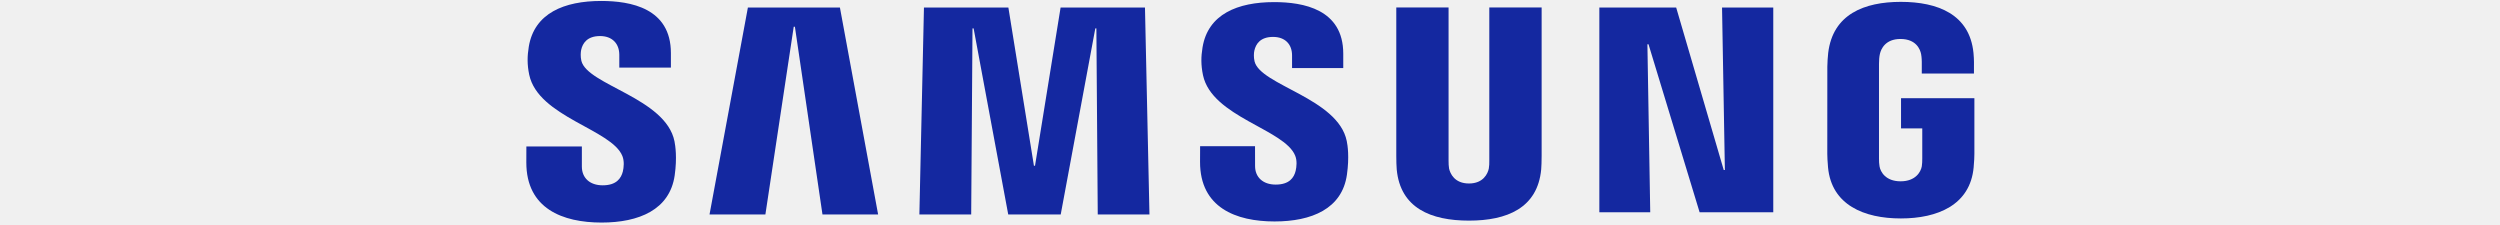
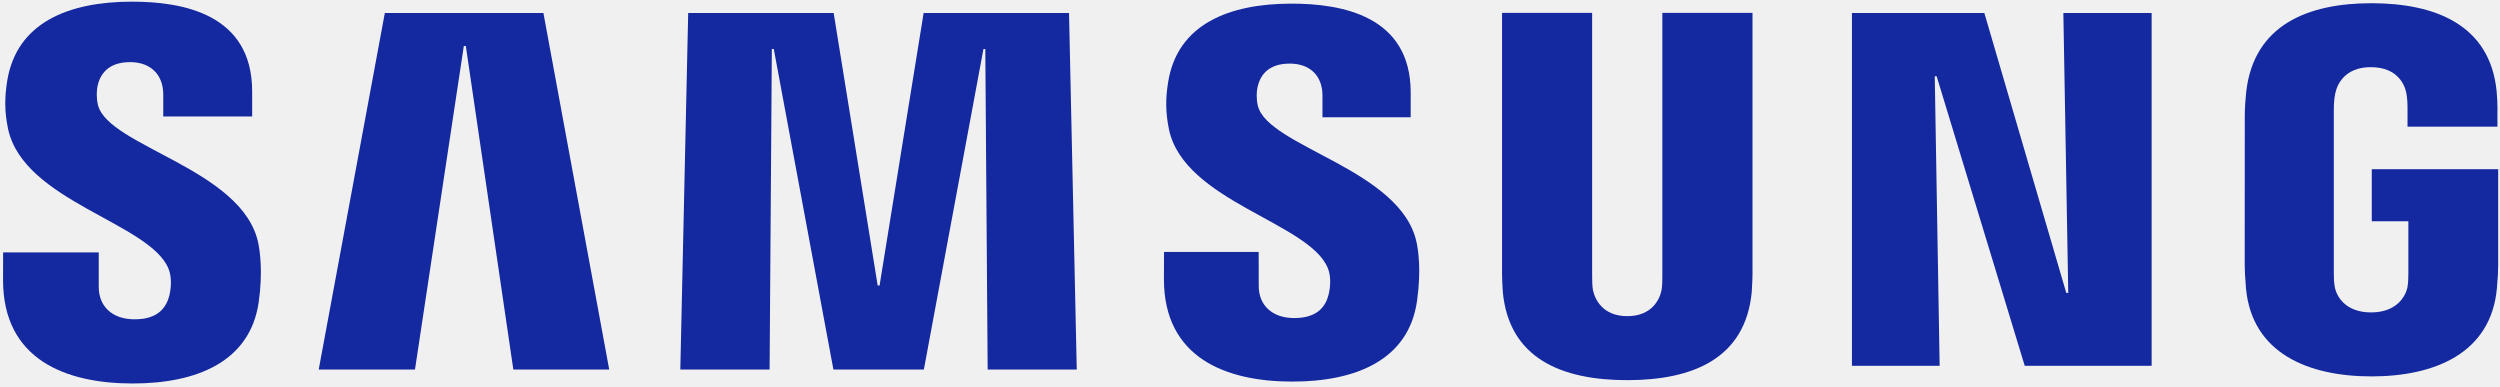
- <svg xmlns="http://www.w3.org/2000/svg" width="725" height="65" viewBox="0 0 725 112" fill="none">
+ <svg xmlns="http://www.w3.org/2000/svg" width="725" height="112" viewBox="0 0 725 112" fill="none">
  <g clip-path="url(#clip0_samsung)">
    <path d="M599.794 84.942L598.376 3.767H623.974V106.079H587.171L561.628 22.113H561.079L562.496 106.079H537.064V3.767H575.46L599.222 84.942H599.794Z" fill="#1428A0" />
    <path d="M134.507 13.347L120.346 107.155H92.431L111.601 3.767H157.588L176.671 107.155H148.865L135.089 13.347H134.507Z" fill="#1428A0" />
    <path d="M241.686 107.155L224.394 14.204H223.833L223.185 107.155H197.292L199.577 3.767H241.763L254.528 82.8H255.077L267.854 3.767H310.018L312.259 107.155H286.42L285.739 14.204H285.201L267.92 107.155H241.686Z" fill="#1428A0" />
    <path d="M48.893 77.988C49.904 80.492 49.596 83.711 49.124 85.656C48.256 89.094 45.927 92.599 39.05 92.599C32.568 92.599 28.635 88.886 28.635 83.206V73.198H0.907L0.885 81.207C0.885 104.255 19.034 111.209 38.479 111.209C57.177 111.209 72.579 104.815 75.029 87.589C76.281 78.658 75.347 72.813 74.919 70.605C70.558 48.963 31.316 42.503 28.393 30.397C27.899 28.32 28.042 26.123 28.284 24.948C28.998 21.652 31.261 18.015 37.732 18.015C43.774 18.015 47.344 21.751 47.344 27.397C47.344 29.298 47.344 33.78 47.344 33.78H73.128V26.519C73.128 3.997 52.914 0.482 38.27 0.482C19.879 0.482 4.851 6.557 2.104 23.388C1.357 28.035 1.247 32.176 2.335 37.362C6.85 58.488 43.576 64.607 48.893 77.988Z" fill="#1428A0" />
    <path d="M385.085 77.801C386.106 80.284 385.777 83.415 385.315 85.359C384.47 88.787 382.162 92.236 375.329 92.236C368.935 92.236 365.035 88.523 365.035 82.975L365.013 73.055H337.571L337.538 80.954C337.538 103.772 355.522 110.66 374.769 110.66C393.269 110.66 408.529 104.354 410.935 87.282C412.187 78.416 411.297 72.648 410.847 70.484C406.507 49.04 367.661 42.646 364.772 30.66C364.277 28.595 364.42 26.42 364.673 25.31C365.409 21.992 367.628 18.444 374.033 18.444C380.02 18.444 383.514 22.091 383.514 27.694C383.514 29.573 383.514 34.011 383.514 34.011H409.1V26.826C409.1 4.547 389.051 1.053 374.549 1.053C356.367 1.053 341.46 7.052 338.768 23.761C338.021 28.342 337.944 32.407 339.01 37.57C343.459 58.477 379.822 64.552 385.085 77.801Z" fill="#1428A0" />
    <path d="M471.928 91.687C479.102 91.687 481.343 86.722 481.838 84.184C482.046 83.063 482.101 81.569 482.079 80.229V3.723H508.226V77.889C508.281 79.789 508.094 83.7 508.006 84.678C506.171 103.98 490.912 110.242 471.917 110.242C452.901 110.242 437.63 103.98 435.817 84.678C435.73 83.7 435.543 79.789 435.598 77.889V3.723H461.722V80.229C461.722 81.569 461.766 83.074 461.964 84.184C462.524 86.722 464.7 91.687 471.928 91.687Z" fill="#1428A0" />
    <path d="M687.604 90.6C695.096 90.6 697.711 85.865 698.194 83.107C698.381 81.921 698.436 80.481 698.425 79.174V64.167H687.813V49.073H724.473V76.823C724.451 78.757 724.407 80.185 724.099 83.634C722.374 102.442 706.06 109.155 687.736 109.155C669.378 109.155 653.086 102.442 651.339 83.634C651.043 80.185 650.999 78.757 650.966 76.823L650.988 33.286C650.988 31.451 651.219 28.199 651.416 26.475C653.712 7.15 669.378 0.932 687.736 0.932C706.071 0.932 722.122 7.117 724.022 26.475C724.363 29.77 724.253 33.286 724.253 33.286V36.736H698.183V30.946C698.205 30.957 698.15 28.485 697.843 27.013C697.403 24.728 695.415 19.477 687.538 19.477C680.002 19.477 677.793 24.442 677.244 27.013C676.926 28.375 676.805 30.221 676.805 31.891V79.174C676.783 80.481 676.86 81.921 677.068 83.107C677.519 85.876 680.122 90.6 687.604 90.6Z" fill="#1428A0" />
  </g>
  <defs>
    <clipPath id="clip0_samsung">
      <rect width="725" height="112" fill="white" />
    </clipPath>
  </defs>
</svg>
